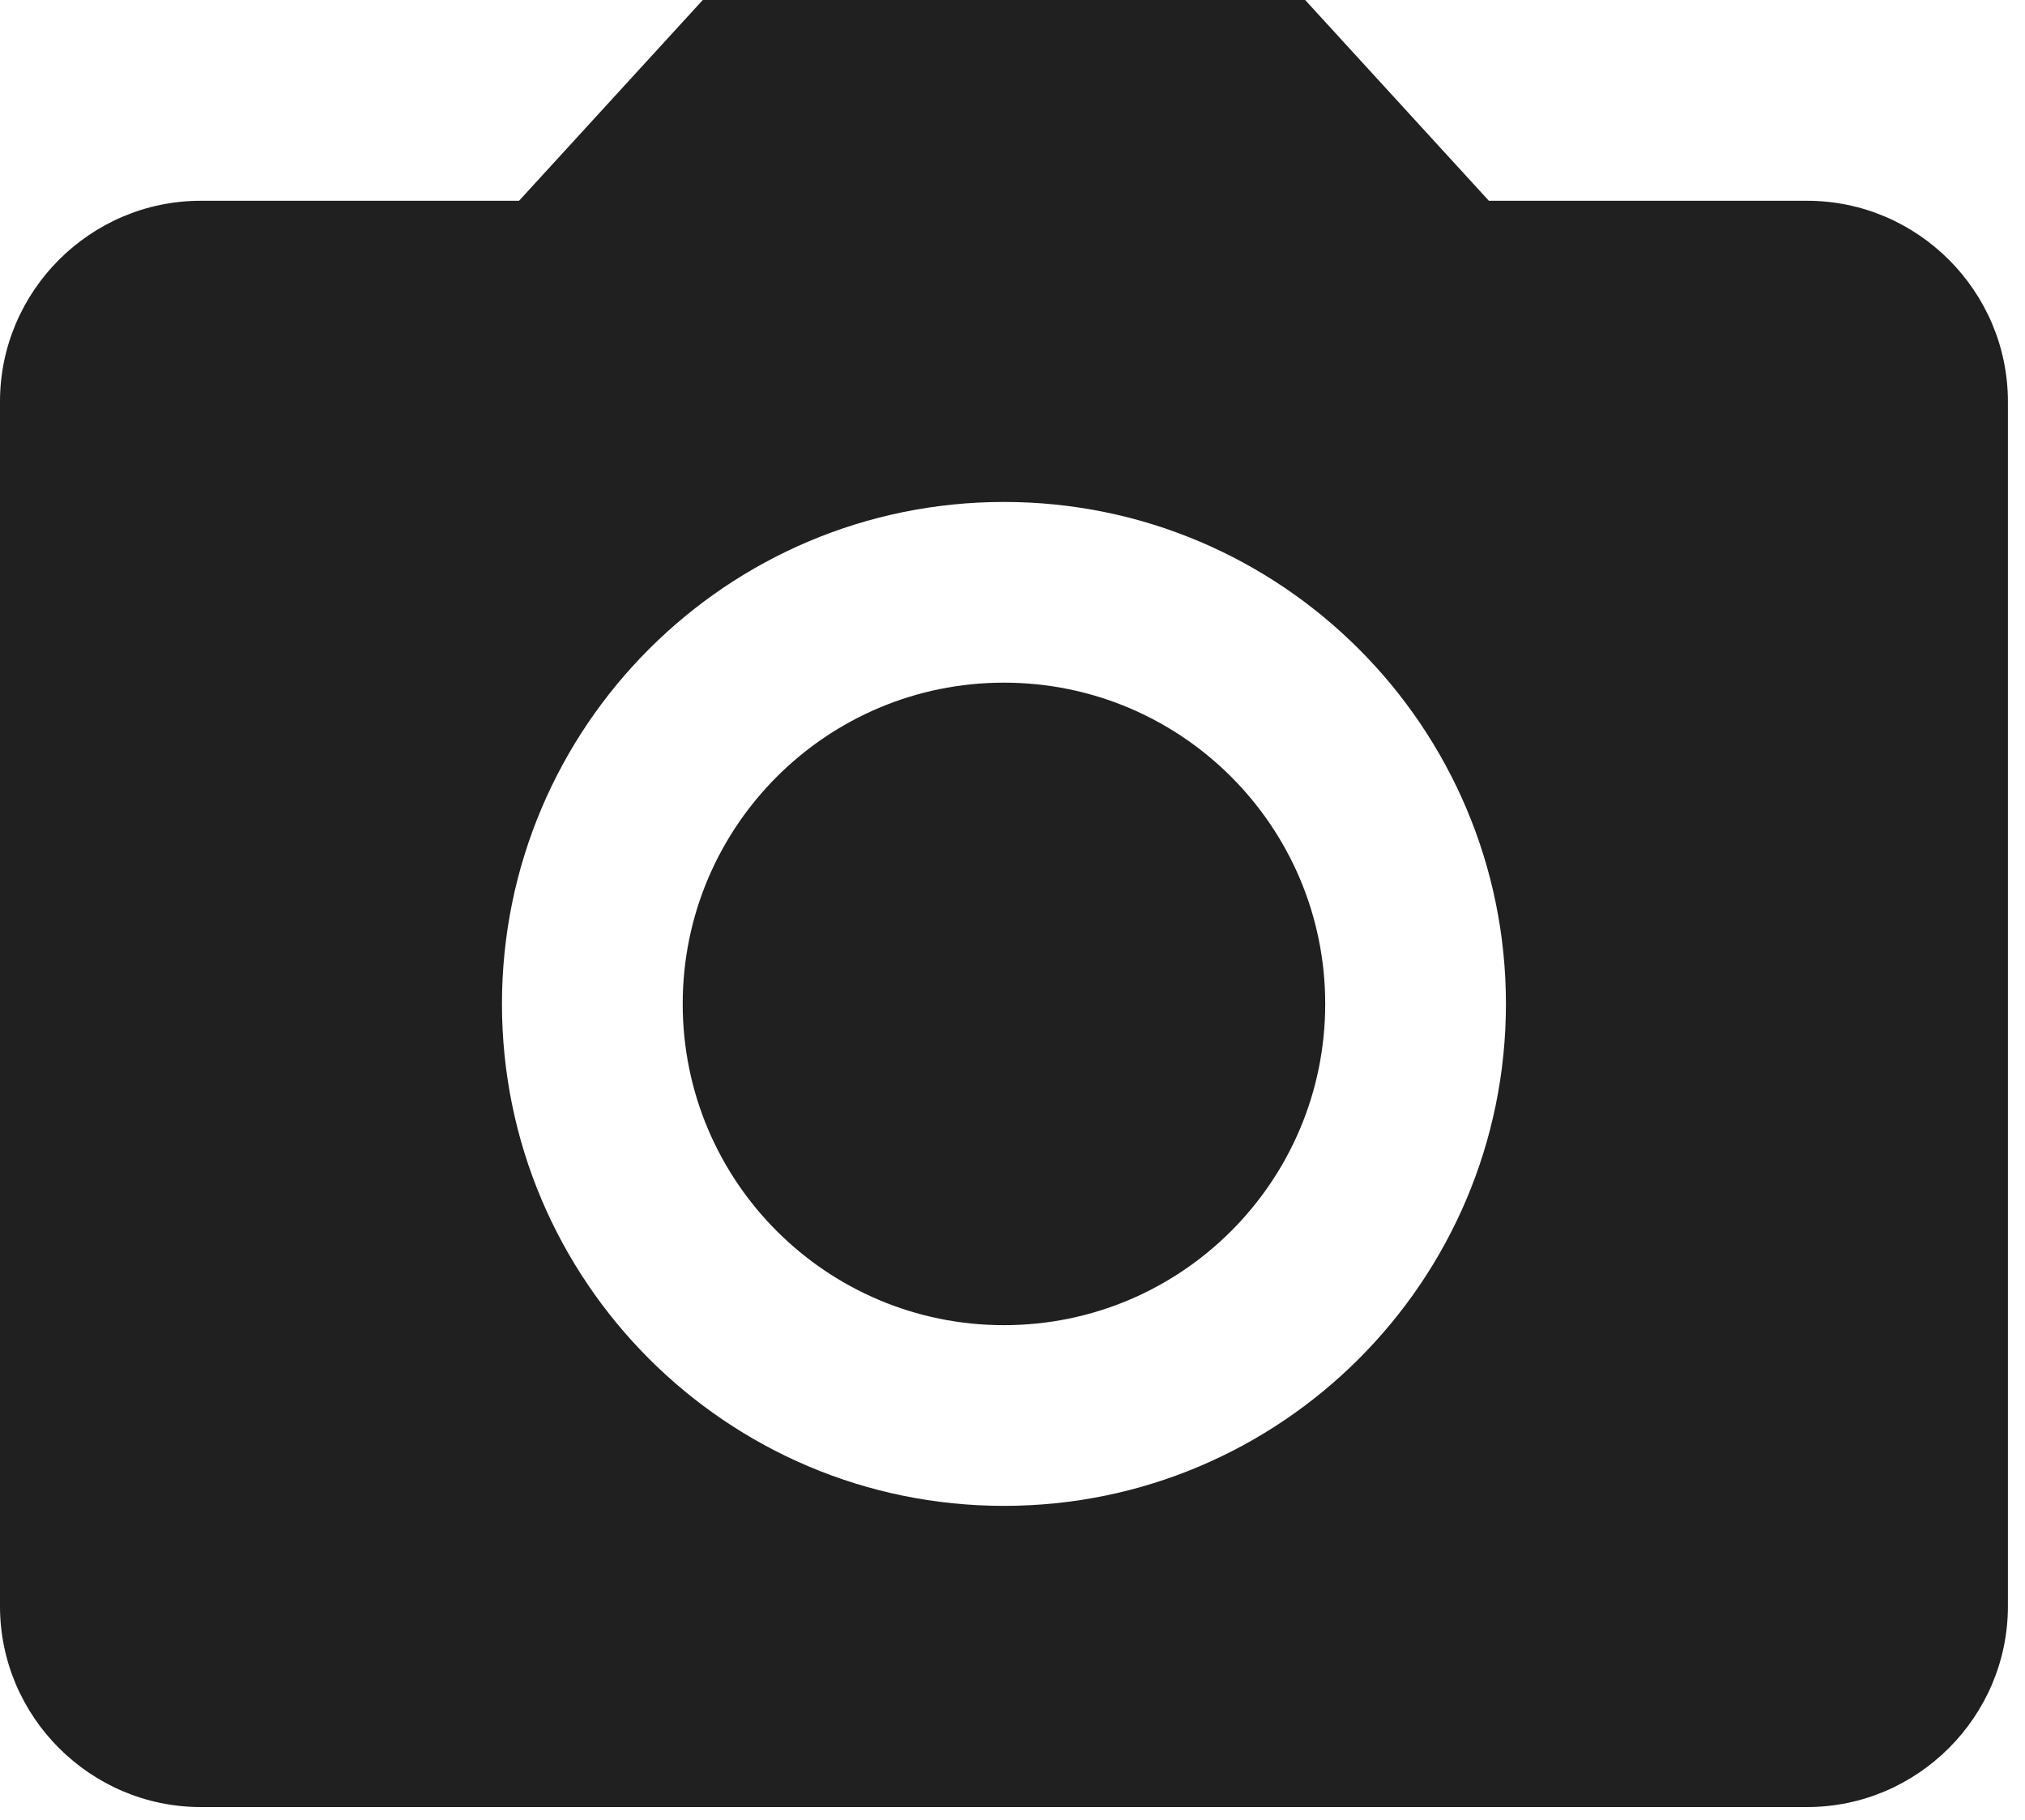
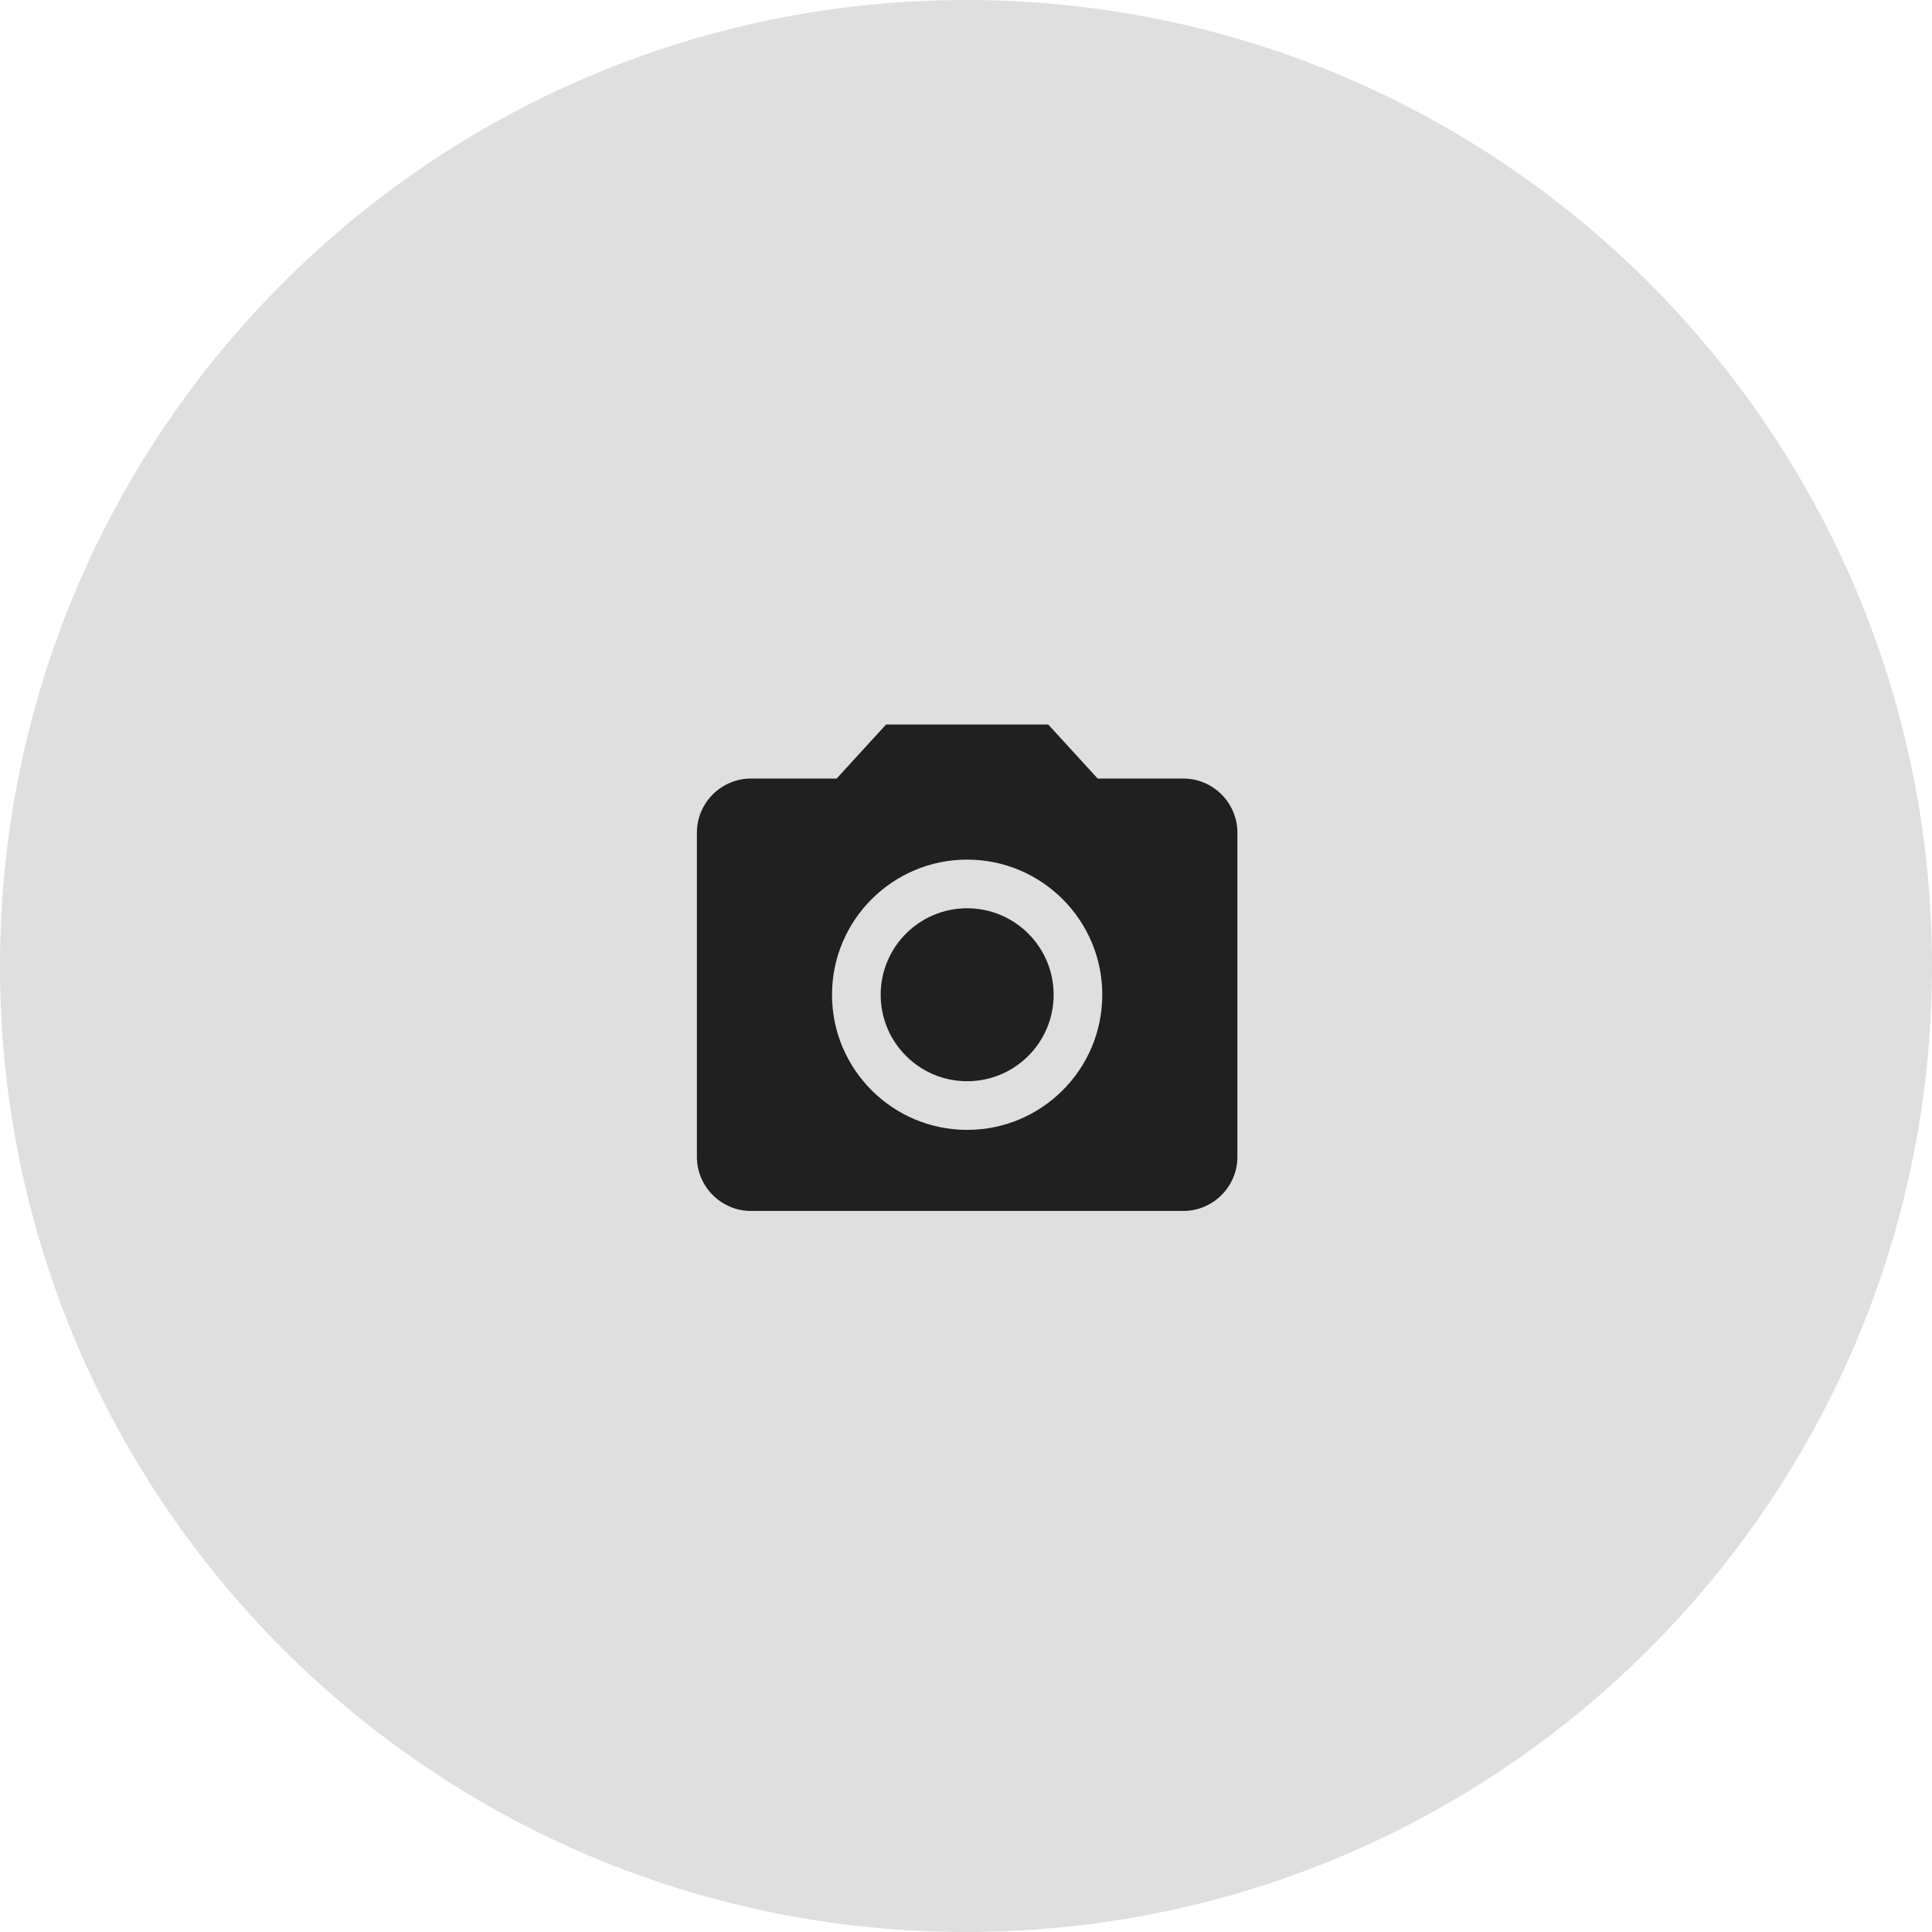
- <svg xmlns="http://www.w3.org/2000/svg" width="79" height="71" viewBox="0 0 79 71" fill="none">
-   <path d="M39.167 51.7C46.089 51.7 51.7 46.089 51.7 39.167C51.7 32.245 46.089 26.633 39.167 26.633C32.245 26.633 26.634 32.245 26.634 39.167C26.634 46.089 32.245 51.7 39.167 51.7Z" fill="#202020" />
-   <path d="M27.417 0L20.249 7.833H7.833C3.525 7.833 0 11.358 0 15.667V62.667C0 66.975 3.525 70.5 7.833 70.5H70.5C74.808 70.5 78.333 66.975 78.333 62.667V15.667C78.333 11.358 74.808 7.833 70.5 7.833H58.084L50.917 0H27.417ZM39.167 58.75C28.357 58.75 19.583 49.977 19.583 39.167C19.583 28.357 28.357 19.583 39.167 19.583C49.977 19.583 58.75 28.357 58.75 39.167C58.75 49.977 49.977 58.75 39.167 58.75Z" fill="#202020" />
+ <svg xmlns="http://www.w3.org/2000/svg" width="280" height="280" viewBox="0 0 280 280" fill="none">
+   <circle cx="140" cy="140" r="140" fill="#DFDFDF" />
+   <path d="M140.167 156.7C147.089 156.7 152.7 151.089 152.7 144.167C152.7 137.245 147.089 131.633 140.167 131.633C133.245 131.633 127.634 137.245 127.634 144.167C127.634 151.089 133.245 156.7 140.167 156.7Z" fill="#202020" />
+   <path d="M128.417 105L121.249 112.833H108.833C104.525 112.833 101 116.358 101 120.667V167.667C101 171.975 104.525 175.5 108.833 175.5H171.5C175.808 175.5 179.333 171.975 179.333 167.667V120.667C179.333 116.358 175.808 112.833 171.5 112.833H159.084L151.917 105H128.417ZM140.167 163.75C129.357 163.75 120.583 154.977 120.583 144.167C120.583 133.357 129.357 124.583 140.167 124.583C150.977 124.583 159.75 133.357 159.75 144.167C159.75 154.977 150.977 163.75 140.167 163.75Z" fill="#202020" />
</svg>
